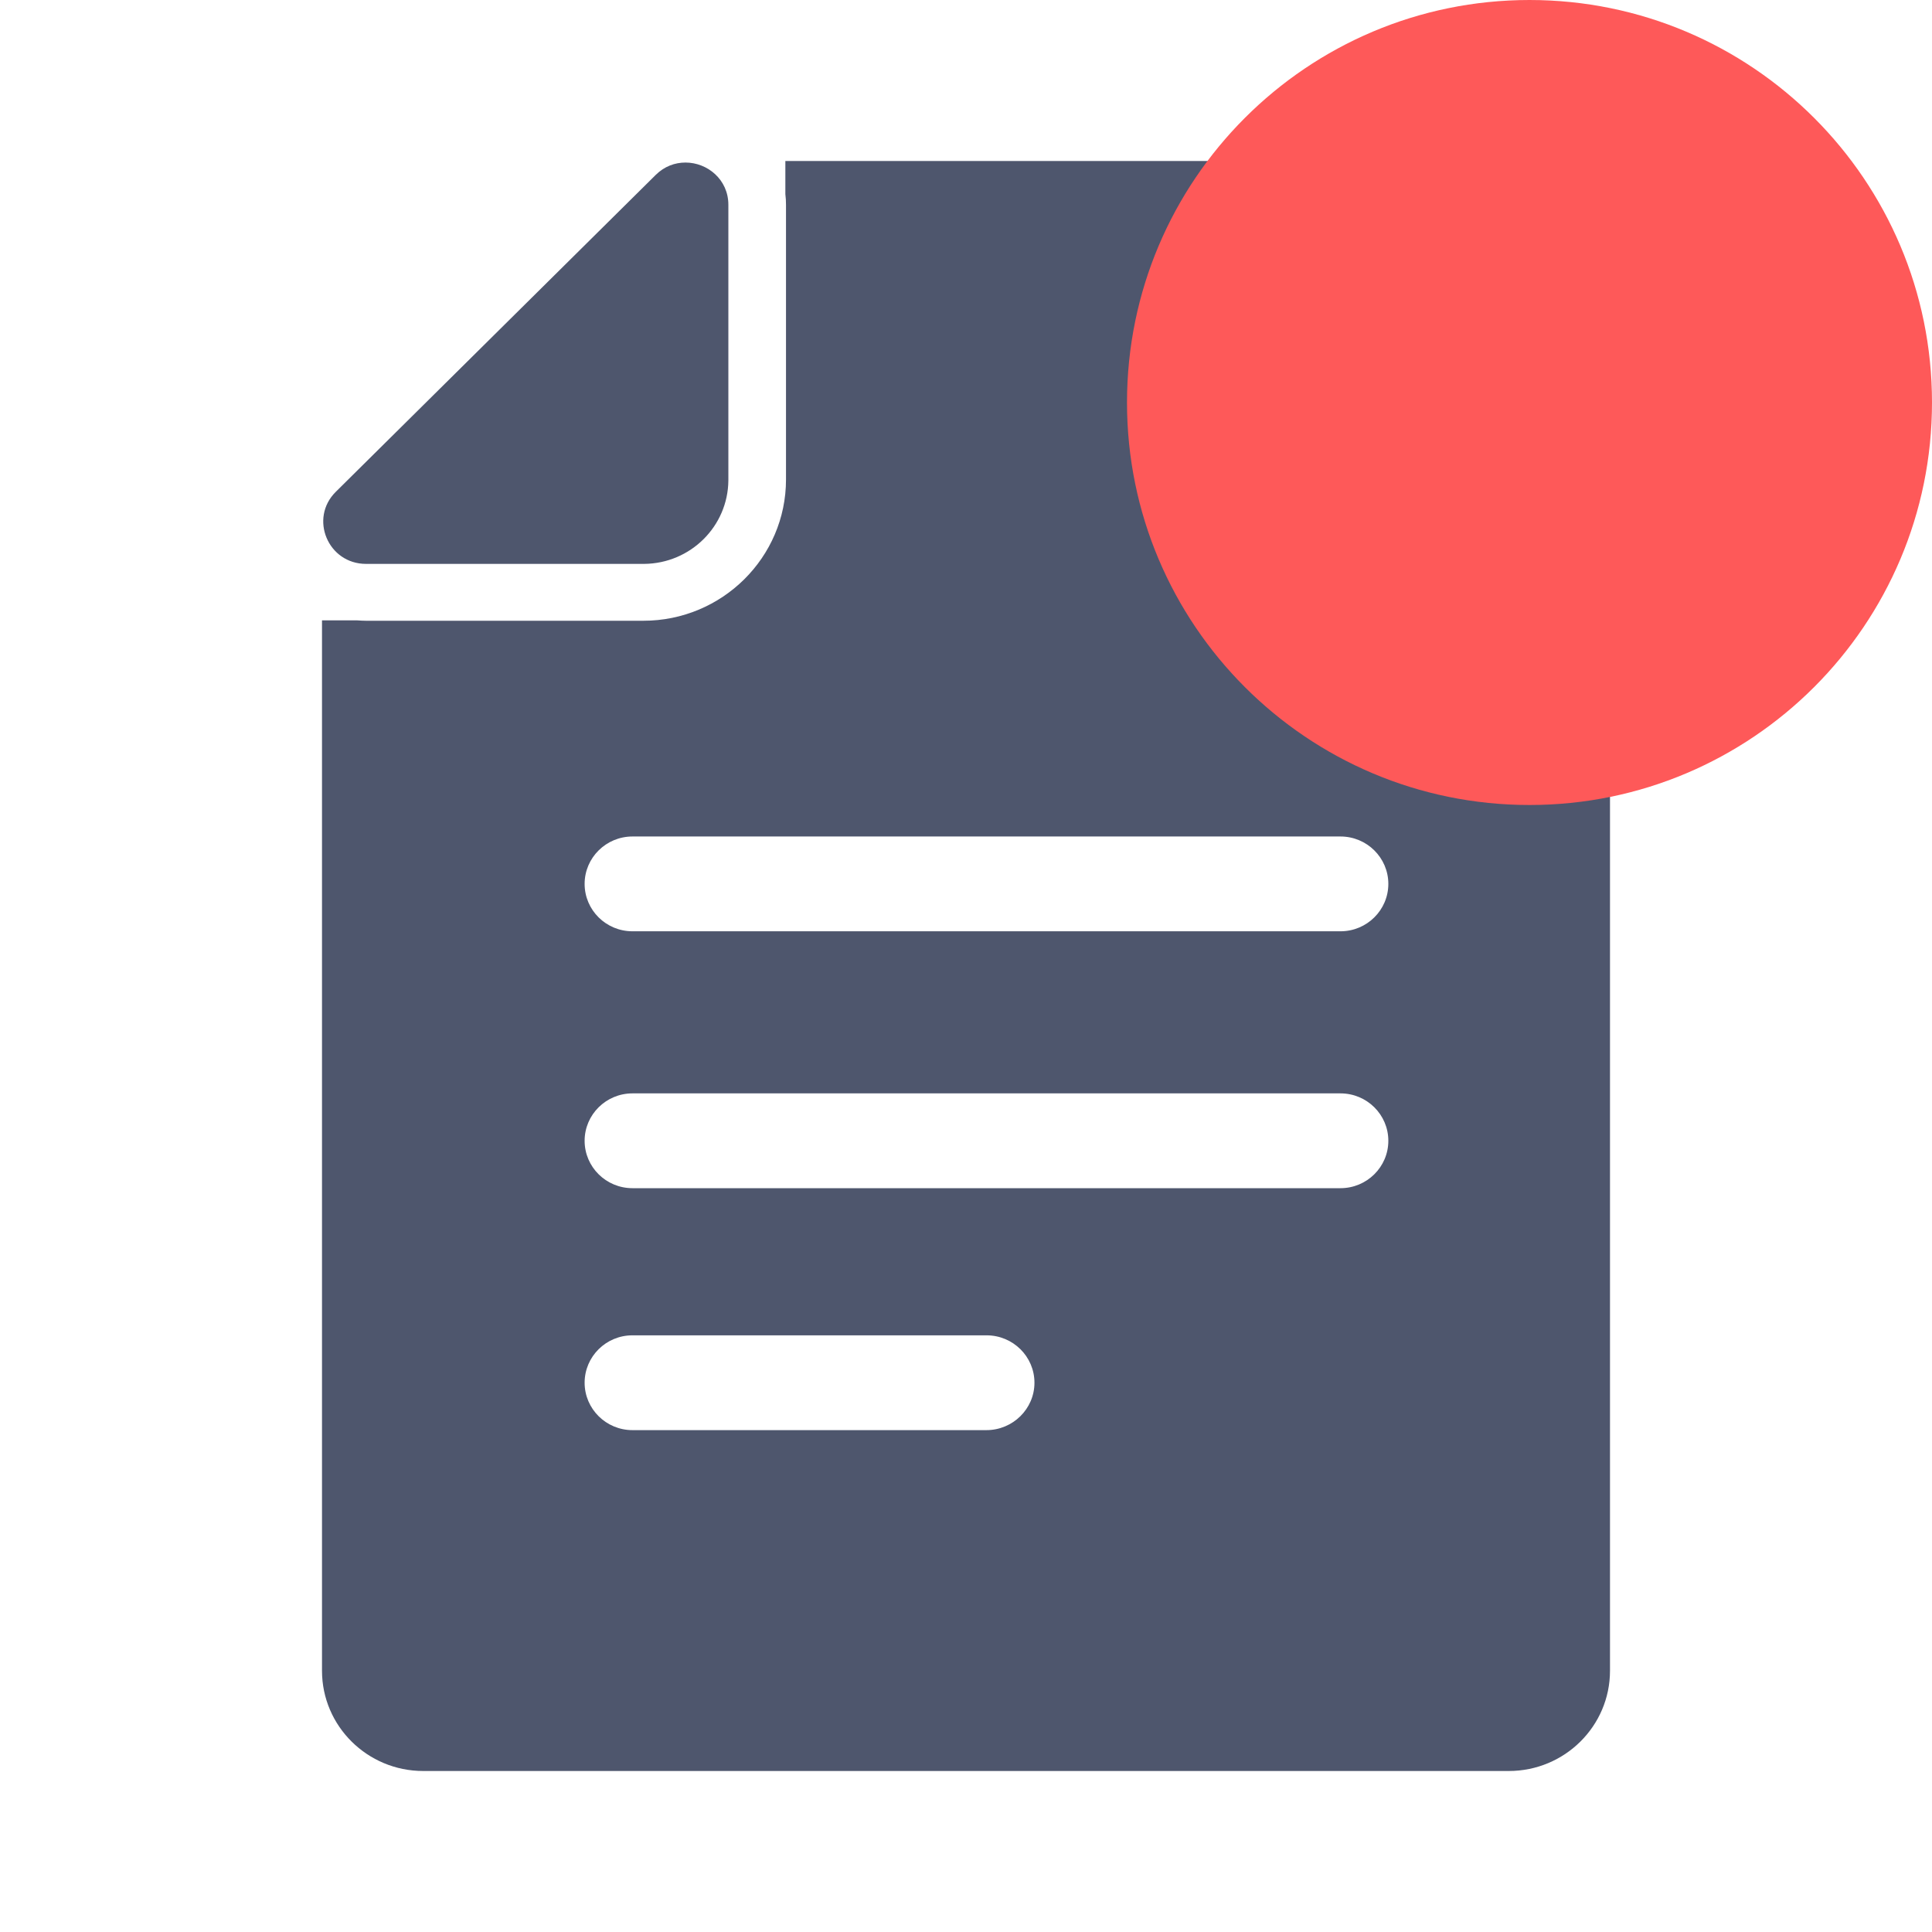
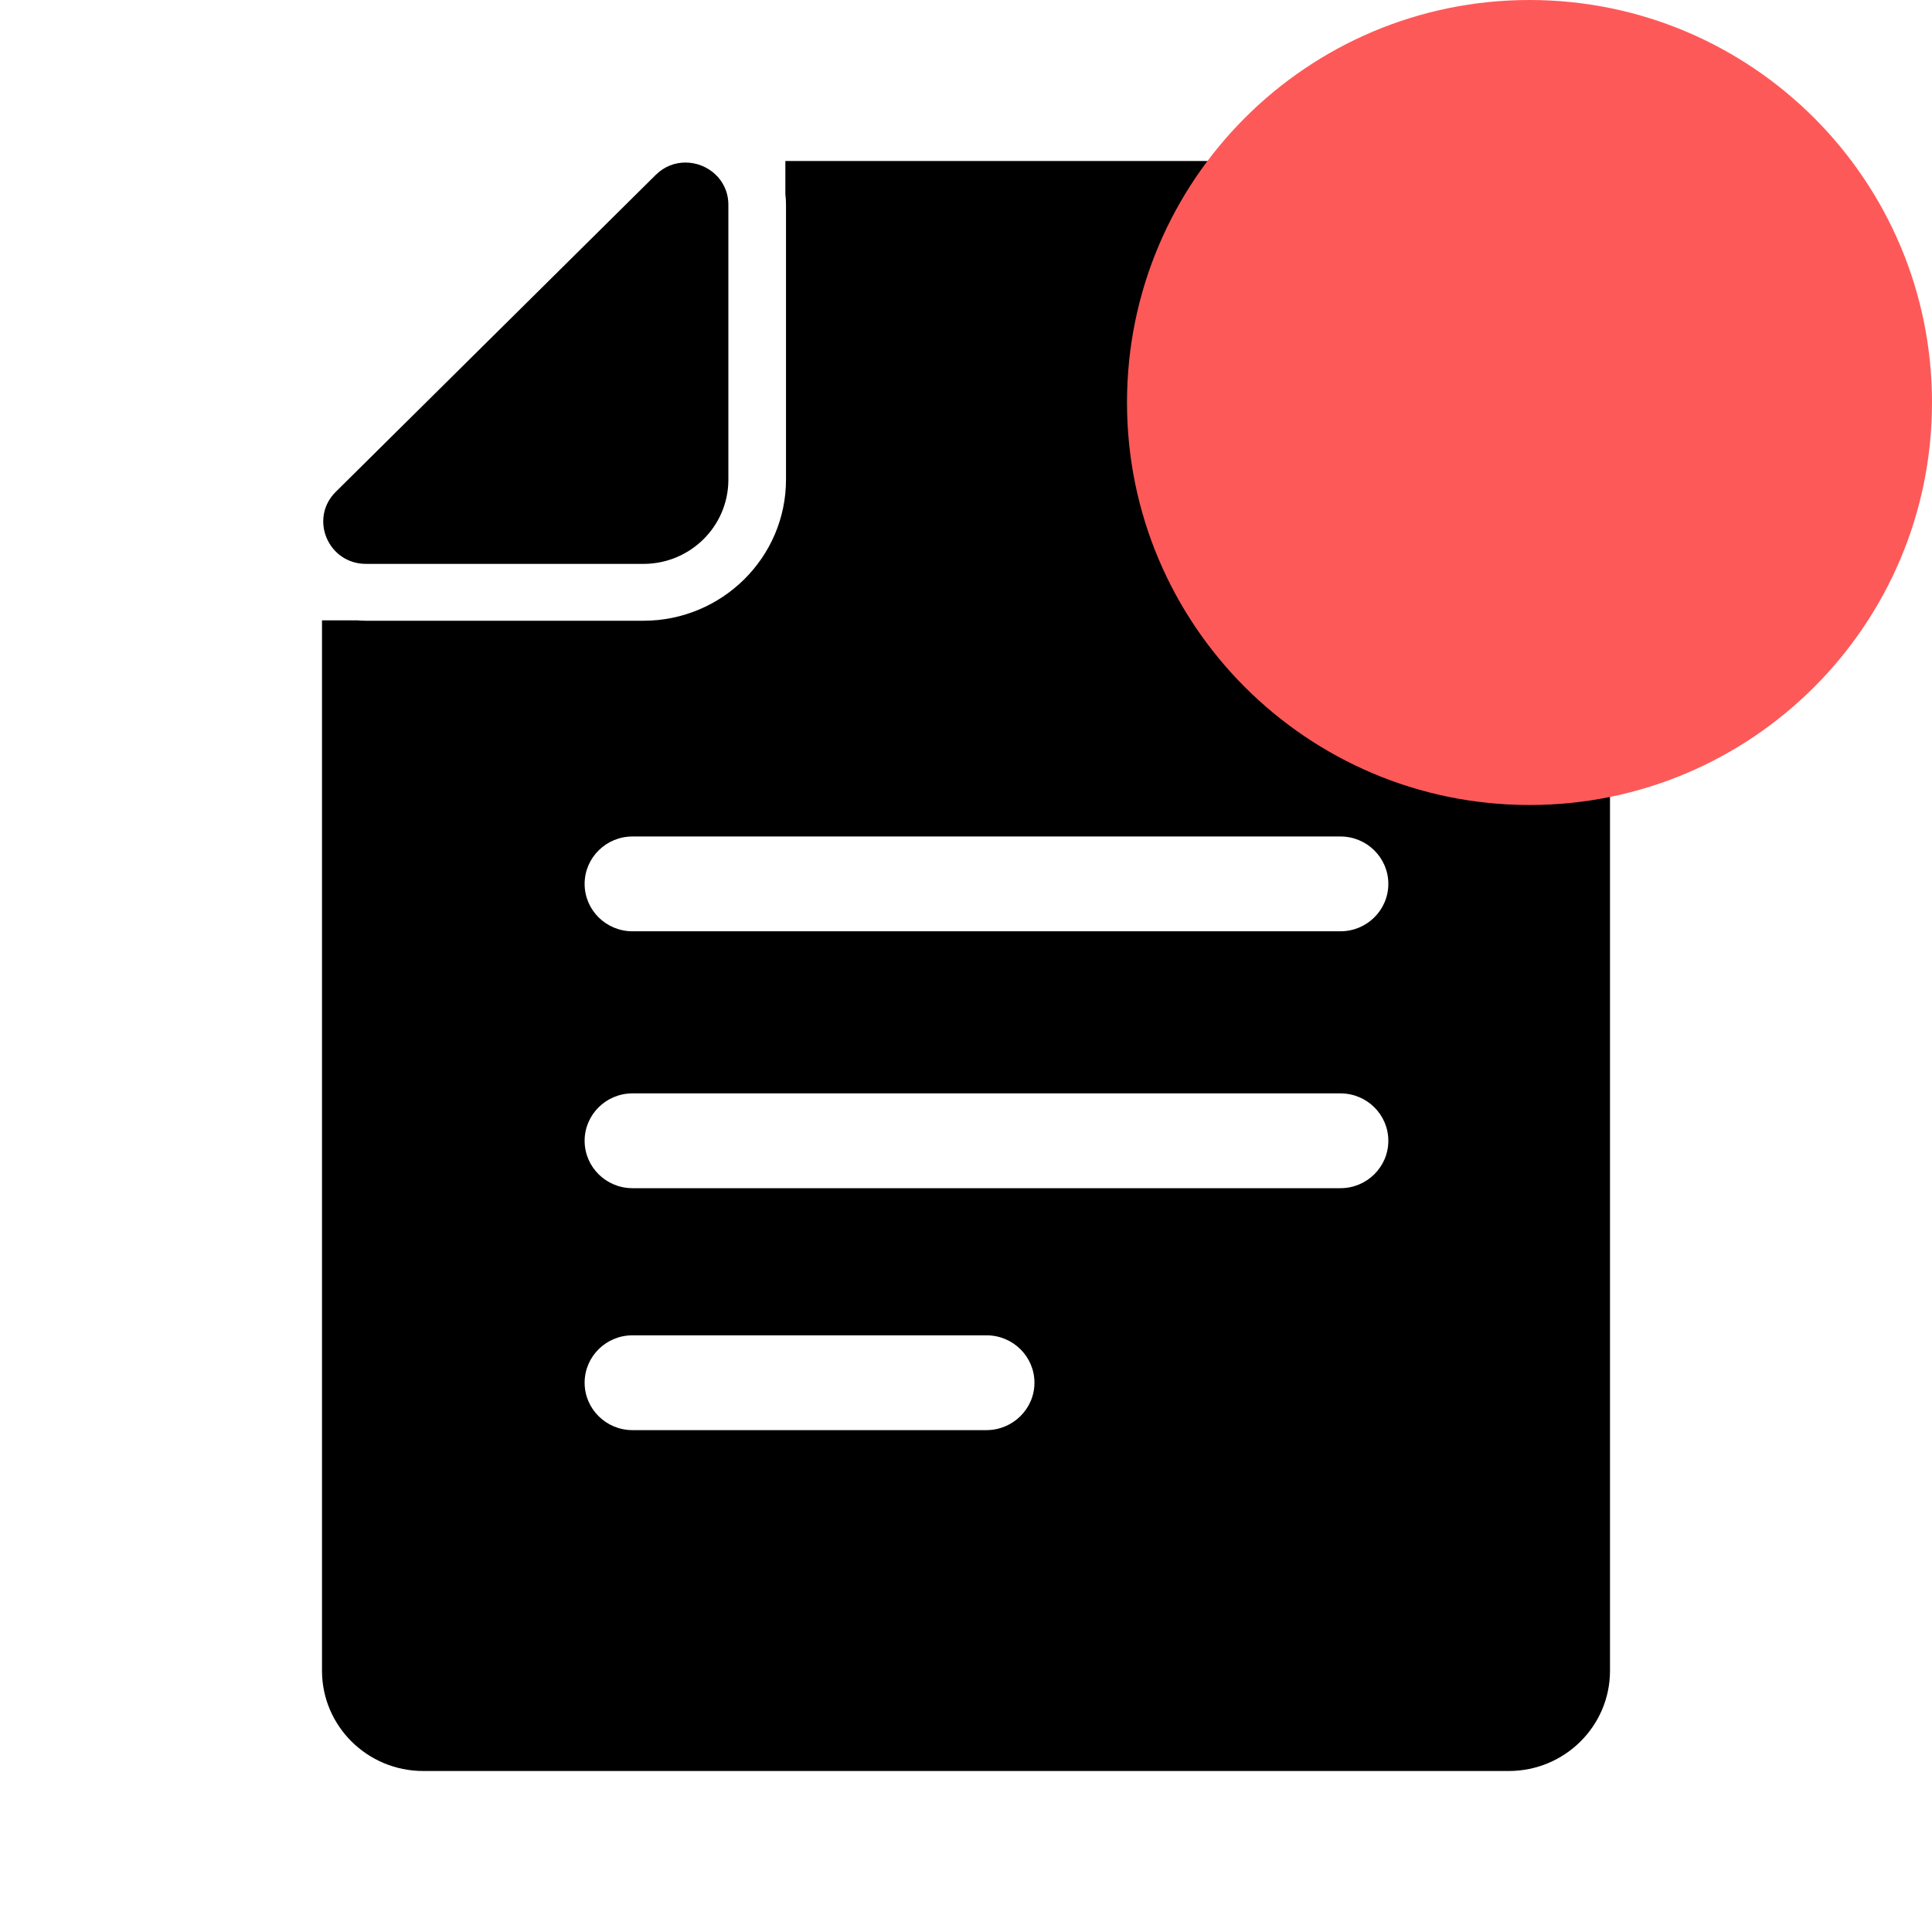
<svg xmlns="http://www.w3.org/2000/svg" width="30" height="30" viewBox="0 0 30 30">
  <g fill="none" fill-rule="evenodd">
-     <path fill="#4E566D" d="M23.428 2.5c.868 0 1.572.698 1.572 1.557v21.886c0 .86-.704 1.557-1.572 1.557H6.572C5.704 27.5 5 26.802 5 25.943V9.633h.547c.044.003.092.006.137.006H9.99c1.222 0 2.215-.983 2.215-2.193V3.18c0-.056-.003-.112-.01-.165V2.5zM15.32 20.735h-5.5c-.41 0-.742.33-.742.736 0 .406.333.736.743.736h5.496c.41 0 .746-.33.746-.736 0-.406-.333-.736-.743-.736zm5.495-3.757H9.821c-.41 0-.743.33-.743.736 0 .407.333.736.743.736h10.994c.41 0 .743-.33.743-.736 0-.406-.333-.736-.743-.736zm0-3.989H9.821c-.41 0-.743.33-.743.736 0 .407.333.736.743.736h10.994c.41 0 .743-.33.743-.736 0-.406-.333-.736-.743-.736zM10.645 2.524c.338 0 .665.262.665.656v4.28c-.006.713-.588 1.29-1.308 1.296H5.684c-.592 0-.886-.707-.47-1.119l4.967-4.92c.136-.135.3-.193.463-.193z" />
+     <path fill="currentColor" d="M23.428 2.5c.868 0 1.572.698 1.572 1.557v21.886c0 .86-.704 1.557-1.572 1.557H6.572C5.704 27.5 5 26.802 5 25.943V9.633h.547c.044.003.092.006.137.006H9.99c1.222 0 2.215-.983 2.215-2.193V3.18c0-.056-.003-.112-.01-.165V2.5zM15.32 20.735h-5.5c-.41 0-.742.33-.742.736 0 .406.333.736.743.736h5.496c.41 0 .746-.33.746-.736 0-.406-.333-.736-.743-.736zm5.495-3.757H9.821c-.41 0-.743.33-.743.736 0 .407.333.736.743.736h10.994c.41 0 .743-.33.743-.736 0-.406-.333-.736-.743-.736zm0-3.989H9.821c-.41 0-.743.33-.743.736 0 .407.333.736.743.736h10.994c.41 0 .743-.33.743-.736 0-.406-.333-.736-.743-.736zM10.645 2.524c.338 0 .665.262.665.656v4.28c-.006.713-.588 1.29-1.308 1.296H5.684c-.592 0-.886-.707-.47-1.119l4.967-4.92c.136-.135.3-.193.463-.193z" />
    <circle cx="23.75" cy="6.25" r="6.25" fill="#FE5959" />
  </g>
</svg>
